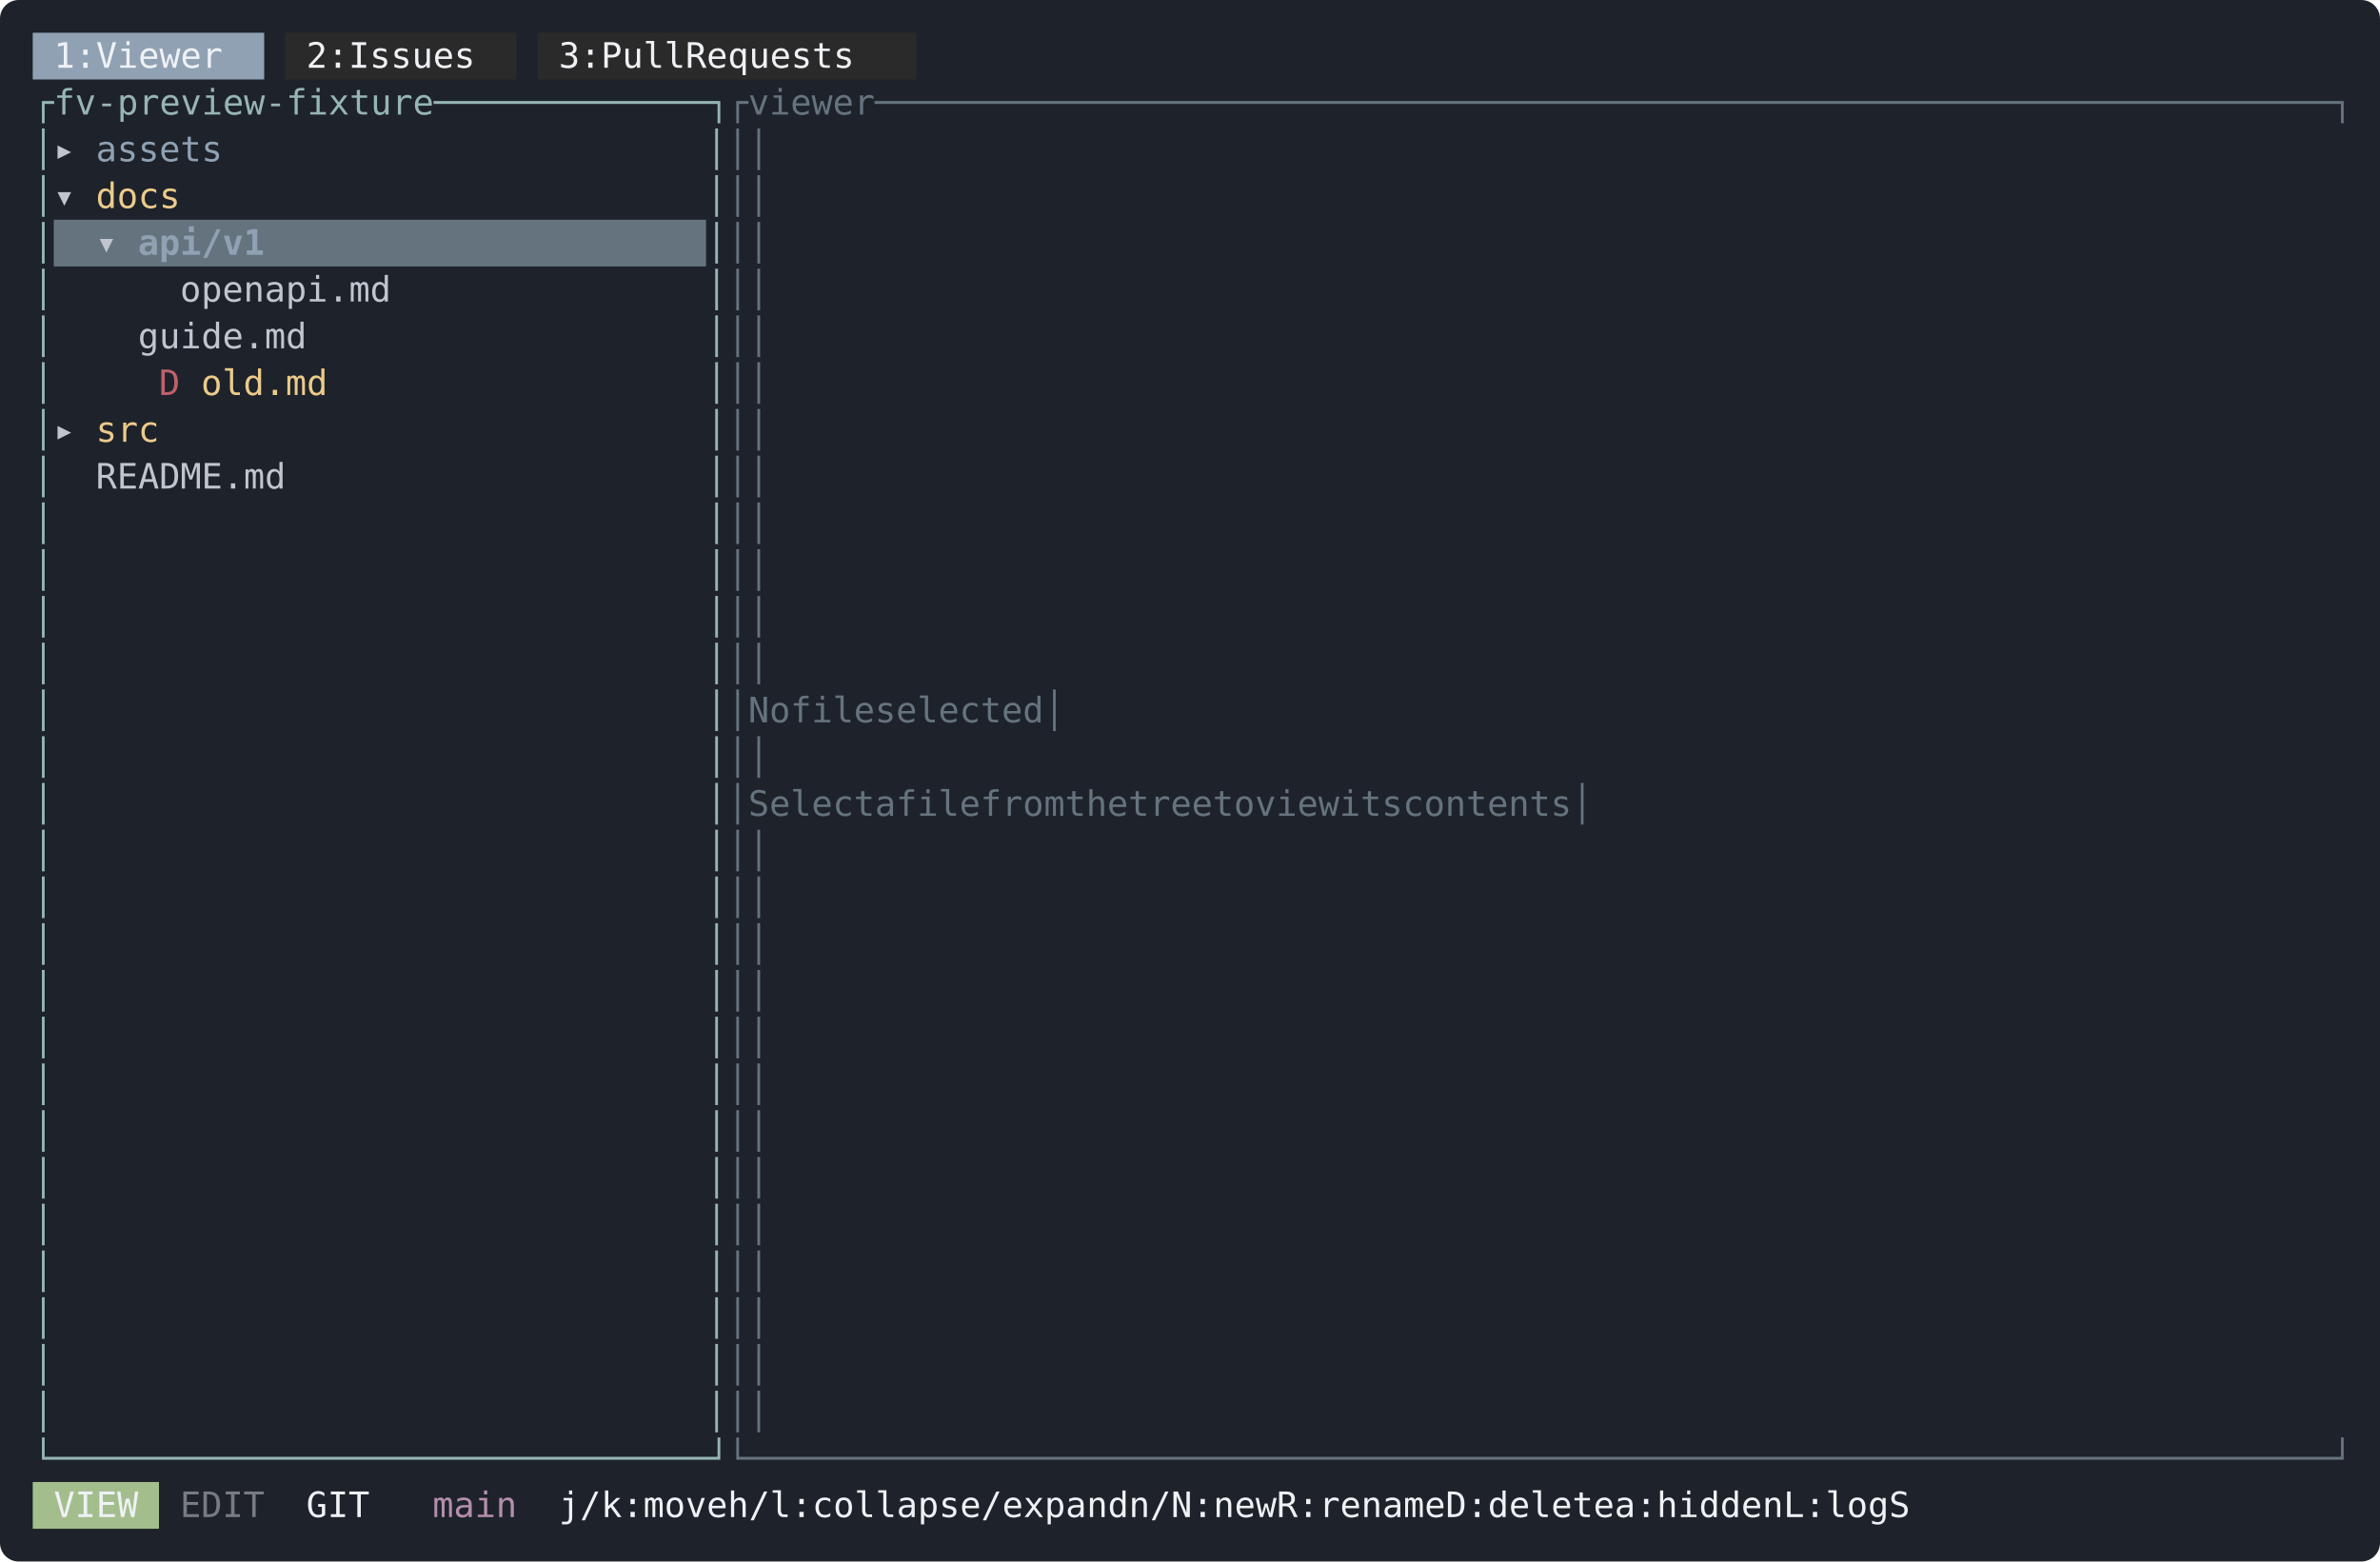
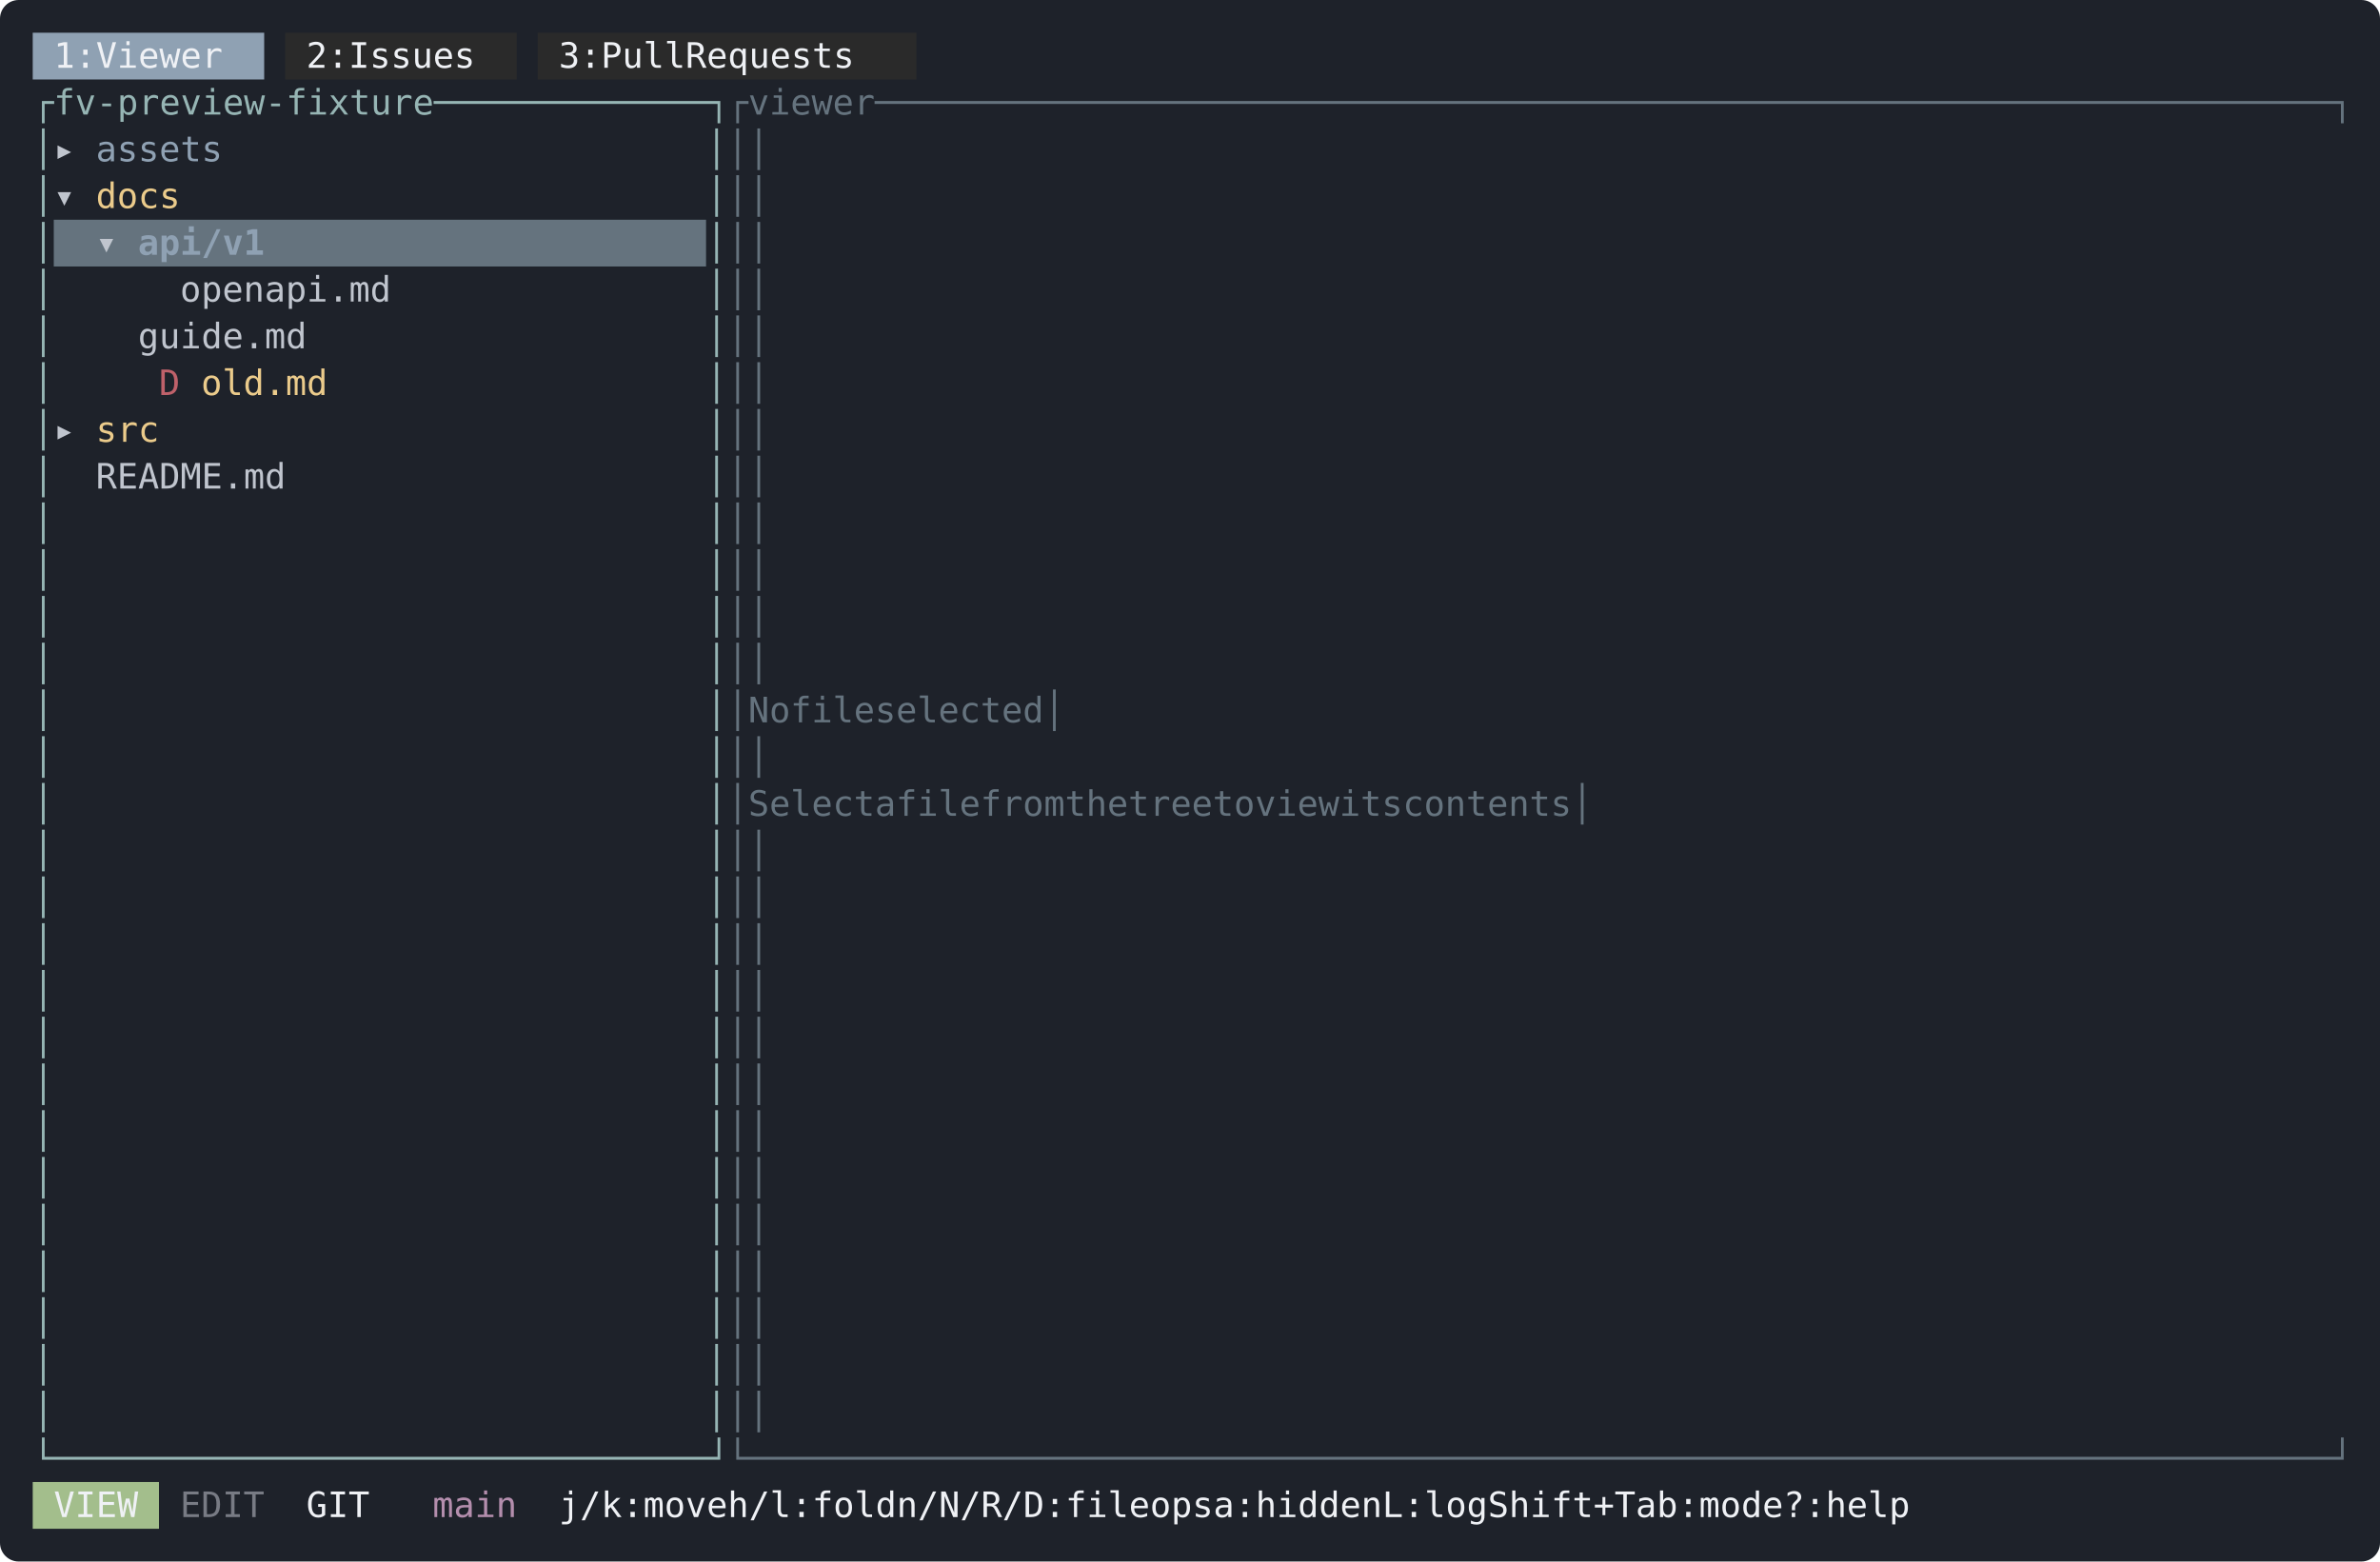
<svg xmlns="http://www.w3.org/2000/svg" width="1018" height="668" viewBox="0 0 1018 668" font-family="ui-monospace, SFMono-Regular, Menlo, Consolas, 'DejaVu Sans Mono', monospace" font-size="15">
  <rect width="1018" height="668" rx="8" fill="#1e222a" />
  <rect x="14" y="14" width="99" height="20" fill="#8fa1b3" />
  <rect x="122" y="14" width="99" height="20" fill="#2a2a2a" />
  <rect x="230" y="14" width="162" height="20" fill="#2a2a2a" />
  <text x="23 32 50 59 68 77 86 95" y="29" fill="#eff1f5">1:Viewer</text>
  <text x="131 140 158 167 176 185 194 203" y="29" fill="#eff1f5">2:Issues</text>
  <text x="239 248 266 275 284 293 311 320 329 338 347 356 365 374" y="29" fill="#eff1f5">3:PullRequests</text>
  <text x="14 23 32 41 50 59 68 77 86 95 104 113 122 131 140 149 158 167 176 185 194 203 212 221 230 239 248 257 266 275 284 293 302" y="49" fill="#96b5b4">┌fv-preview-fixture─────────────┐</text>
  <text x="311 320 329 338 347 356 365 374 383 392 401 410 419 428 437 446 455 464 473 482 491 500 509 518 527 536 545 554 563 572 581 590 599 608 617 626 635 644 653 662 671 680 689 698 707 716 725 734 743 752 761 770 779 788 797 806 815 824 833 842 851 860 869 878 887 896 905 914 923 932 941 950 959 968 977 986 995" y="49" fill="#65737e">┌viewer─────────────────────────────────────────────────────────────────────┐</text>
  <text x="14" y="69" fill="#96b5b4">│</text>
  <text x="23" y="69" fill="#c0c5ce">▸</text>
  <text x="41 50 59 68 77 86" y="69" fill="#8fa1b3">assets</text>
  <text x="302" y="69" fill="#96b5b4">│</text>
  <text x="311 995" y="69" fill="#65737e">││</text>
  <text x="14" y="89" fill="#96b5b4">│</text>
  <text x="23" y="89" fill="#c0c5ce">▾</text>
  <text x="41 50 59 68" y="89" fill="#ebcb8b">docs</text>
  <text x="302" y="89" fill="#96b5b4">│</text>
  <text x="311 995" y="89" fill="#65737e">││</text>
  <rect x="23" y="94" width="279" height="20" fill="#65737e" />
  <text x="14" y="109" fill="#96b5b4">│</text>
  <text x="41" y="109" fill="#c0c5ce" font-weight="bold">▾</text>
  <text x="59 68 77 86 95 104" y="109" fill="#8fa1b3" font-weight="bold">api/v1</text>
  <text x="302" y="109" fill="#96b5b4">│</text>
  <text x="311 995" y="109" fill="#65737e">││</text>
  <text x="14" y="129" fill="#96b5b4">│</text>
  <text x="77 86 95 104 113 122 131 140 149 158" y="129" fill="#c0c5ce">openapi.md</text>
  <text x="302" y="129" fill="#96b5b4">│</text>
  <text x="311 995" y="129" fill="#65737e">││</text>
  <text x="14" y="149" fill="#96b5b4">│</text>
  <text x="59 68 77 86 95 104 113 122" y="149" fill="#c0c5ce">guide.md</text>
  <text x="302" y="149" fill="#96b5b4">│</text>
  <text x="311 995" y="149" fill="#65737e">││</text>
  <text x="14" y="169" fill="#96b5b4">│</text>
  <text x="68" y="169" fill="#bf616a">D</text>
  <text x="86 95 104 113 122 131" y="169" fill="#ebcb8b">old.md</text>
  <text x="302" y="169" fill="#96b5b4">│</text>
  <text x="311 995" y="169" fill="#65737e">││</text>
  <text x="14" y="189" fill="#96b5b4">│</text>
  <text x="23" y="189" fill="#c0c5ce">▸</text>
  <text x="41 50 59" y="189" fill="#ebcb8b">src</text>
  <text x="302" y="189" fill="#96b5b4">│</text>
  <text x="311 995" y="189" fill="#65737e">││</text>
  <text x="14" y="209" fill="#96b5b4">│</text>
  <text x="41 50 59 68 77 86 95 104 113" y="209" fill="#c0c5ce">README.md</text>
  <text x="302" y="209" fill="#96b5b4">│</text>
  <text x="311 995" y="209" fill="#65737e">││</text>
  <text x="14" y="229" fill="#96b5b4">│</text>
  <text x="302" y="229" fill="#96b5b4">│</text>
  <text x="311 995" y="229" fill="#65737e">││</text>
  <text x="14" y="249" fill="#96b5b4">│</text>
  <text x="302" y="249" fill="#96b5b4">│</text>
  <text x="311 995" y="249" fill="#65737e">││</text>
  <text x="14" y="269" fill="#96b5b4">│</text>
  <text x="302" y="269" fill="#96b5b4">│</text>
  <text x="311 995" y="269" fill="#65737e">││</text>
  <text x="14" y="289" fill="#96b5b4">│</text>
  <text x="302" y="289" fill="#96b5b4">│</text>
  <text x="311 995" y="289" fill="#65737e">││</text>
  <text x="14" y="309" fill="#96b5b4">│</text>
  <text x="302" y="309" fill="#96b5b4">│</text>
  <text x="311 581 590 608 617 626 635 653 662 671 680 689 698 707 716 995" y="309" fill="#65737e">│Nofileselected│</text>
  <text x="14" y="329" fill="#96b5b4">│</text>
  <text x="302" y="329" fill="#96b5b4">│</text>
  <text x="311 995" y="329" fill="#65737e">││</text>
  <text x="14" y="349" fill="#96b5b4">│</text>
  <text x="302" y="349" fill="#96b5b4">│</text>
  <text x="311 437 446 455 464 473 482 500 518 527 536 545 563 572 581 590 608 617 626 644 653 662 671 689 698 716 725 734 743 761 770 779 797 806 815 824 833 842 851 860 995" y="349" fill="#65737e">│Selectafilefromthetreetoviewitscontents│</text>
  <text x="14" y="369" fill="#96b5b4">│</text>
  <text x="302" y="369" fill="#96b5b4">│</text>
  <text x="311 995" y="369" fill="#65737e">││</text>
  <text x="14" y="389" fill="#96b5b4">│</text>
  <text x="302" y="389" fill="#96b5b4">│</text>
  <text x="311 995" y="389" fill="#65737e">││</text>
  <text x="14" y="409" fill="#96b5b4">│</text>
  <text x="302" y="409" fill="#96b5b4">│</text>
  <text x="311 995" y="409" fill="#65737e">││</text>
  <text x="14" y="429" fill="#96b5b4">│</text>
  <text x="302" y="429" fill="#96b5b4">│</text>
  <text x="311 995" y="429" fill="#65737e">││</text>
  <text x="14" y="449" fill="#96b5b4">│</text>
  <text x="302" y="449" fill="#96b5b4">│</text>
  <text x="311 995" y="449" fill="#65737e">││</text>
  <text x="14" y="469" fill="#96b5b4">│</text>
  <text x="302" y="469" fill="#96b5b4">│</text>
  <text x="311 995" y="469" fill="#65737e">││</text>
  <text x="14" y="489" fill="#96b5b4">│</text>
  <text x="302" y="489" fill="#96b5b4">│</text>
  <text x="311 995" y="489" fill="#65737e">││</text>
  <text x="14" y="509" fill="#96b5b4">│</text>
  <text x="302" y="509" fill="#96b5b4">│</text>
  <text x="311 995" y="509" fill="#65737e">││</text>
  <text x="14" y="529" fill="#96b5b4">│</text>
  <text x="302" y="529" fill="#96b5b4">│</text>
  <text x="311 995" y="529" fill="#65737e">││</text>
  <text x="14" y="549" fill="#96b5b4">│</text>
  <text x="302" y="549" fill="#96b5b4">│</text>
  <text x="311 995" y="549" fill="#65737e">││</text>
  <text x="14" y="569" fill="#96b5b4">│</text>
  <text x="302" y="569" fill="#96b5b4">│</text>
  <text x="311 995" y="569" fill="#65737e">││</text>
  <text x="14" y="589" fill="#96b5b4">│</text>
  <text x="302" y="589" fill="#96b5b4">│</text>
  <text x="311 995" y="589" fill="#65737e">││</text>
  <text x="14" y="609" fill="#96b5b4">│</text>
  <text x="302" y="609" fill="#96b5b4">│</text>
  <text x="311 995" y="609" fill="#65737e">││</text>
  <text x="14 23 32 41 50 59 68 77 86 95 104 113 122 131 140 149 158 167 176 185 194 203 212 221 230 239 248 257 266 275 284 293 302" y="629" fill="#96b5b4">└───────────────────────────────┘</text>
  <text x="311 320 329 338 347 356 365 374 383 392 401 410 419 428 437 446 455 464 473 482 491 500 509 518 527 536 545 554 563 572 581 590 599 608 617 626 635 644 653 662 671 680 689 698 707 716 725 734 743 752 761 770 779 788 797 806 815 824 833 842 851 860 869 878 887 896 905 914 923 932 941 950 959 968 977 986 995" y="629" fill="#65737e">└───────────────────────────────────────────────────────────────────────────┘</text>
  <rect x="14" y="634" width="54" height="20" fill="#a3be8c" />
  <text x="23 32 41 50" y="649" fill="#eff1f5">VIEW</text>
  <text x="77 86 95 104" y="649" fill="#c0c5ce" fill-opacity="0.55">EDIT</text>
  <text x="131 140 149" y="649" fill="#eff1f5">GIT</text>
  <text x="185 194 203 212" y="649" fill="#b48ead">main</text>
-   <text x="239 248 257 266 284 293 302 311 338 347 356 365 383 392 401 410 419 428 437 446 455 464 473 482 491 500 509 536 545 554 563 581 590 599 626 635 653 662 671 680 689 698 725 734 752 761 770 779 788 797 824 833 851 860 869 878 887 896 923 932 950 959 968 995" y="649" fill="#eff1f5">j/k:moveh/l:collapse/expandn/N:newR:renameD:deletea:hiddenL:logS</text>
+   <text x="239 248 257 266 284 293 302 311 338 347 356 365 383 392 401 410 437 446 455 464 473 482 491 500 518 527 536 545 563 572 581 608 617 635 644 653 662 671 680 707 716 734 743 752 779 788 797 806 815 824 833 842 851 860 878 887 896 905 932 941 959 968 977 986" y="649" fill="#eff1f5">j/k:moveh/l:foldn/N/R/D:fileopsa:hiddenL:logShift+Tab:mode?:help</text>
</svg>
